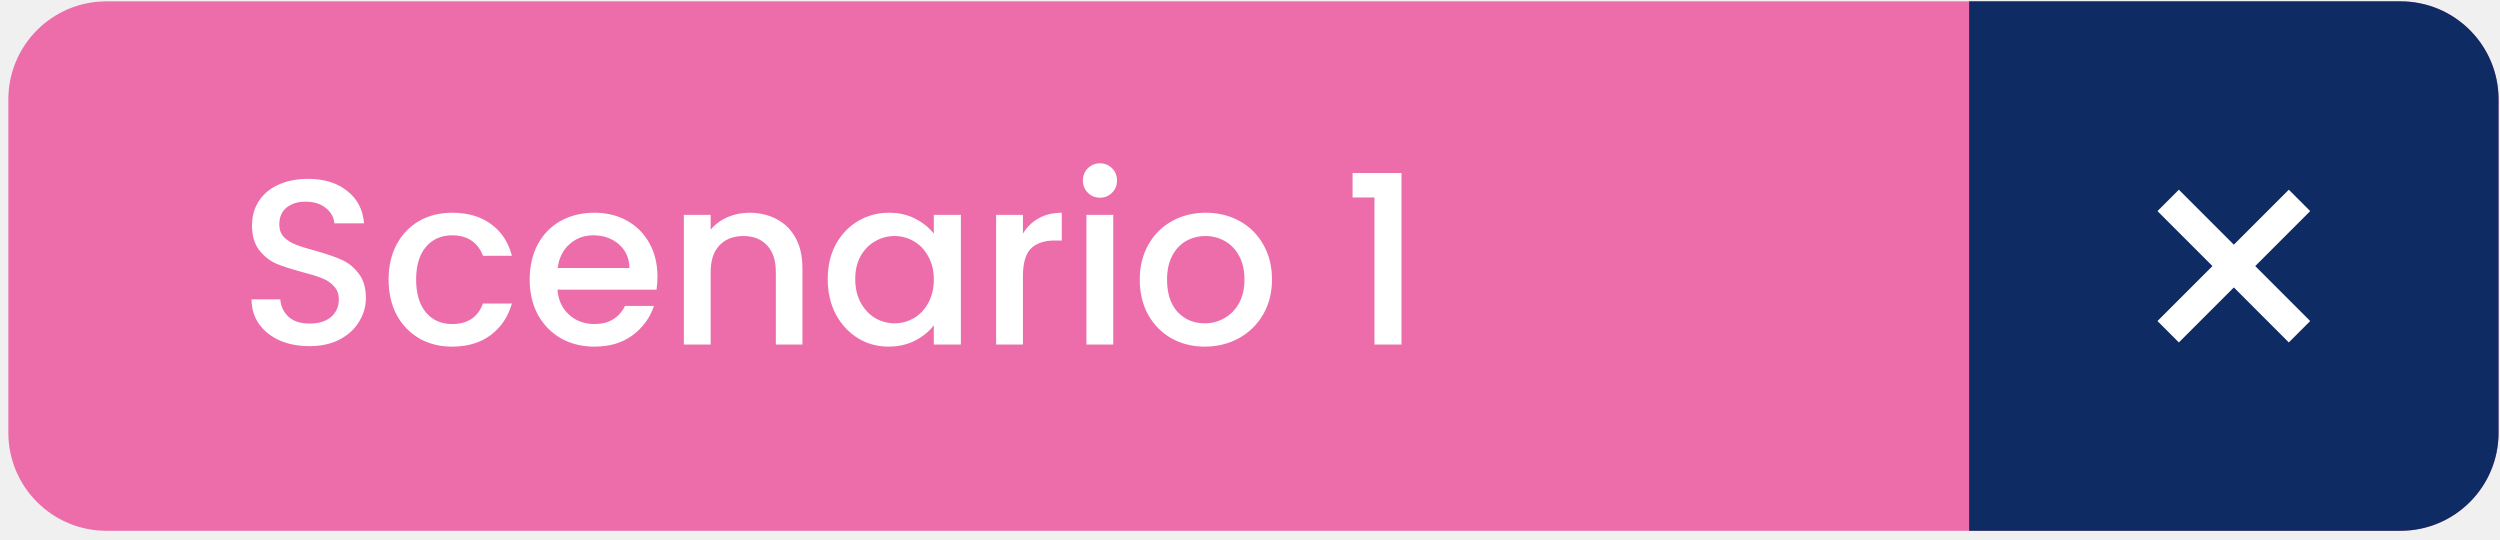
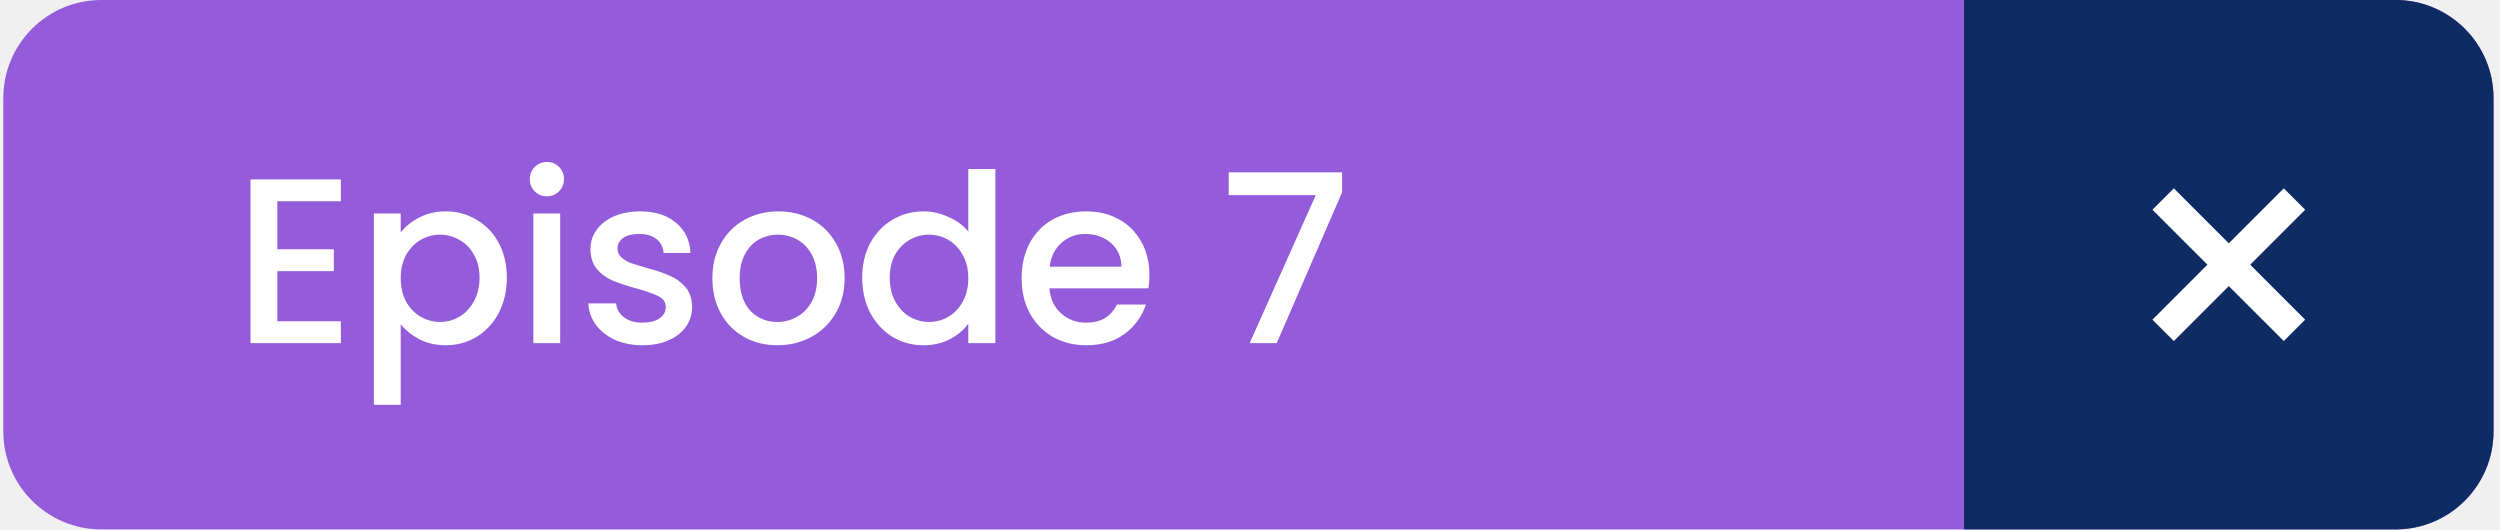
- <svg xmlns="http://www.w3.org/2000/svg" width="255" height="55" viewBox="0 0 255 55" fill="none">
-   <g clip-path="url(#clip0_625_265)">
-     <rect x="0.852" y="0.139" width="254" height="54" rx="10" fill="#EC6DAA" />
-     <rect x="200.852" y="0.139" width="54" height="54" fill="#0E2B63" />
-     <g clip-path="url(#clip1_625_265)">
-       <path d="M235.64 21.531L233.459 19.351L227.852 24.958L222.244 19.351L220.063 21.531L225.671 27.139L220.063 32.746L222.244 34.927L227.852 29.319L233.459 34.927L235.64 32.746L230.032 27.139L235.64 21.531Z" fill="white" />
+ <svg xmlns="http://www.w3.org/2000/svg" width="255" height="54" viewBox="0 0 255 54" fill="none">
+   <g clip-path="url(#clip0_1710_1175)">
+     <rect x="0.338" width="254" height="54" rx="10" fill="#945BDB" />
+     <rect x="200.338" width="54" height="54" fill="#0E2B63" />
+     <g clip-path="url(#clip1_1710_1175)">
+       <path d="M235.126 21.392L232.946 19.211L227.338 24.818L221.731 19.211L219.55 21.392L225.158 26.999L219.55 32.606L221.731 34.787L227.338 29.18L232.946 34.787L235.126 32.606L229.519 26.999L235.126 21.392Z" fill="white" />
    </g>
-     <path d="M31.561 35.307C30.441 35.307 29.433 35.115 28.537 34.731C27.641 34.331 26.937 33.771 26.425 33.051C25.913 32.331 25.657 31.491 25.657 30.531H28.585C28.649 31.251 28.929 31.843 29.425 32.307C29.937 32.771 30.649 33.003 31.561 33.003C32.505 33.003 33.241 32.779 33.769 32.331C34.297 31.867 34.561 31.275 34.561 30.555C34.561 29.995 34.393 29.539 34.057 29.187C33.737 28.835 33.329 28.563 32.833 28.371C32.353 28.179 31.681 27.971 30.817 27.747C29.729 27.459 28.841 27.171 28.153 26.883C27.481 26.579 26.905 26.115 26.425 25.491C25.945 24.867 25.705 24.035 25.705 22.995C25.705 22.035 25.945 21.195 26.425 20.475C26.905 19.755 27.577 19.203 28.441 18.819C29.305 18.435 30.305 18.243 31.441 18.243C33.057 18.243 34.377 18.651 35.401 19.467C36.441 20.267 37.017 21.371 37.129 22.779H34.105C34.057 22.171 33.769 21.651 33.241 21.219C32.713 20.787 32.017 20.571 31.153 20.571C30.369 20.571 29.729 20.771 29.233 21.171C28.737 21.571 28.489 22.147 28.489 22.899C28.489 23.411 28.641 23.835 28.945 24.171C29.265 24.491 29.665 24.747 30.145 24.939C30.625 25.131 31.281 25.339 32.113 25.563C33.217 25.867 34.113 26.171 34.801 26.475C35.505 26.779 36.097 27.251 36.577 27.891C37.073 28.515 37.321 29.355 37.321 30.411C37.321 31.259 37.089 32.059 36.625 32.811C36.177 33.563 35.513 34.171 34.633 34.635C33.769 35.083 32.745 35.307 31.561 35.307ZM39.637 28.515C39.637 27.155 39.909 25.963 40.453 24.939C41.013 23.899 41.781 23.099 42.757 22.539C43.733 21.979 44.853 21.699 46.117 21.699C47.717 21.699 49.037 22.083 50.077 22.851C51.133 23.603 51.845 24.683 52.213 26.091H49.261C49.021 25.435 48.637 24.923 48.109 24.555C47.581 24.187 46.917 24.003 46.117 24.003C44.997 24.003 44.101 24.403 43.429 25.203C42.773 25.987 42.445 27.091 42.445 28.515C42.445 29.939 42.773 31.051 43.429 31.851C44.101 32.651 44.997 33.051 46.117 33.051C47.701 33.051 48.749 32.355 49.261 30.963H52.213C51.829 32.307 51.109 33.379 50.053 34.179C48.997 34.963 47.685 35.355 46.117 35.355C44.853 35.355 43.733 35.075 42.757 34.515C41.781 33.939 41.013 33.139 40.453 32.115C39.909 31.075 39.637 29.875 39.637 28.515ZM67.06 28.203C67.06 28.699 67.028 29.147 66.964 29.547H56.86C56.94 30.603 57.332 31.451 58.036 32.091C58.74 32.731 59.604 33.051 60.628 33.051C62.1 33.051 63.14 32.435 63.748 31.203H66.7C66.3 32.419 65.572 33.419 64.516 34.203C63.476 34.971 62.18 35.355 60.628 35.355C59.364 35.355 58.228 35.075 57.22 34.515C56.228 33.939 55.444 33.139 54.868 32.115C54.308 31.075 54.028 29.875 54.028 28.515C54.028 27.155 54.3 25.963 54.844 24.939C55.404 23.899 56.18 23.099 57.172 22.539C58.18 21.979 59.332 21.699 60.628 21.699C61.876 21.699 62.988 21.971 63.964 22.515C64.94 23.059 65.7 23.827 66.244 24.819C66.788 25.795 67.06 26.923 67.06 28.203ZM64.204 27.339C64.188 26.331 63.828 25.523 63.124 24.915C62.42 24.307 61.548 24.003 60.508 24.003C59.564 24.003 58.756 24.307 58.084 24.915C57.412 25.507 57.012 26.315 56.884 27.339H64.204ZM76.424 21.699C77.464 21.699 78.392 21.915 79.208 22.347C80.04 22.779 80.688 23.419 81.152 24.267C81.616 25.115 81.848 26.139 81.848 27.339V35.139H79.136V27.747C79.136 26.563 78.84 25.659 78.248 25.035C77.656 24.395 76.848 24.075 75.824 24.075C74.8 24.075 73.984 24.395 73.376 25.035C72.784 25.659 72.488 26.563 72.488 27.747V35.139H69.752V21.915H72.488V23.427C72.936 22.883 73.504 22.459 74.192 22.155C74.896 21.851 75.64 21.699 76.424 21.699ZM84.426 28.467C84.426 27.139 84.698 25.963 85.242 24.939C85.802 23.915 86.554 23.123 87.498 22.563C88.458 21.987 89.514 21.699 90.666 21.699C91.706 21.699 92.61 21.907 93.378 22.323C94.162 22.723 94.786 23.227 95.25 23.835V21.915H98.01V35.139H95.25V33.171C94.786 33.795 94.154 34.315 93.354 34.731C92.554 35.147 91.642 35.355 90.618 35.355C89.482 35.355 88.442 35.067 87.498 34.491C86.554 33.899 85.802 33.083 85.242 32.043C84.698 30.987 84.426 29.795 84.426 28.467ZM95.25 28.515C95.25 27.603 95.058 26.811 94.674 26.139C94.306 25.467 93.818 24.955 93.21 24.603C92.602 24.251 91.946 24.075 91.242 24.075C90.538 24.075 89.882 24.251 89.274 24.603C88.666 24.939 88.17 25.443 87.786 26.115C87.418 26.771 87.234 27.555 87.234 28.467C87.234 29.379 87.418 30.179 87.786 30.867C88.17 31.555 88.666 32.083 89.274 32.451C89.898 32.803 90.554 32.979 91.242 32.979C91.946 32.979 92.602 32.803 93.21 32.451C93.818 32.099 94.306 31.587 94.674 30.915C95.058 30.227 95.25 29.427 95.25 28.515ZM104.34 23.835C104.74 23.163 105.268 22.643 105.924 22.275C106.596 21.891 107.388 21.699 108.3 21.699V24.531H107.604C106.532 24.531 105.716 24.803 105.156 25.347C104.612 25.891 104.34 26.835 104.34 28.179V35.139H101.604V21.915H104.34V23.835ZM112.207 20.163C111.711 20.163 111.295 19.995 110.959 19.659C110.623 19.323 110.455 18.907 110.455 18.411C110.455 17.915 110.623 17.499 110.959 17.163C111.295 16.827 111.711 16.659 112.207 16.659C112.687 16.659 113.095 16.827 113.431 17.163C113.767 17.499 113.935 17.915 113.935 18.411C113.935 18.907 113.767 19.323 113.431 19.659C113.095 19.995 112.687 20.163 112.207 20.163ZM113.551 21.915V35.139H110.815V21.915H113.551ZM122.879 35.355C121.631 35.355 120.503 35.075 119.495 34.515C118.487 33.939 117.695 33.139 117.119 32.115C116.543 31.075 116.255 29.875 116.255 28.515C116.255 27.171 116.551 25.979 117.143 24.939C117.735 23.899 118.543 23.099 119.567 22.539C120.591 21.979 121.735 21.699 122.999 21.699C124.263 21.699 125.407 21.979 126.431 22.539C127.455 23.099 128.263 23.899 128.855 24.939C129.447 25.979 129.743 27.171 129.743 28.515C129.743 29.859 129.439 31.051 128.831 32.091C128.223 33.131 127.391 33.939 126.335 34.515C125.295 35.075 124.143 35.355 122.879 35.355ZM122.879 32.979C123.583 32.979 124.239 32.811 124.847 32.475C125.471 32.139 125.975 31.635 126.359 30.963C126.743 30.291 126.935 29.475 126.935 28.515C126.935 27.555 126.751 26.747 126.383 26.091C126.015 25.419 125.527 24.915 124.919 24.579C124.311 24.243 123.655 24.075 122.951 24.075C122.247 24.075 121.591 24.243 120.983 24.579C120.391 24.915 119.919 25.419 119.567 26.091C119.215 26.747 119.039 27.555 119.039 28.515C119.039 29.939 119.399 31.043 120.119 31.827C120.855 32.595 121.775 32.979 122.879 32.979ZM137.962 20.139V17.643H142.954V35.139H140.194V20.139H137.962Z" fill="white" />
+     <path d="M28.287 20.528V25.424H34.047V27.656H28.287V32.768H34.767V35H25.551V18.296H34.767V20.528H28.287ZM40.873 23.72C41.337 23.112 41.969 22.6 42.769 22.184C43.569 21.768 44.473 21.56 45.481 21.56C46.633 21.56 47.681 21.848 48.625 22.424C49.585 22.984 50.337 23.776 50.881 24.8C51.425 25.824 51.697 27 51.697 28.328C51.697 29.656 51.425 30.848 50.881 31.904C50.337 32.944 49.585 33.76 48.625 34.352C47.681 34.928 46.633 35.216 45.481 35.216C44.473 35.216 43.577 35.016 42.793 34.616C42.009 34.2 41.369 33.688 40.873 33.08V41.288H38.137V21.776H40.873V23.72ZM48.913 28.328C48.913 27.416 48.721 26.632 48.337 25.976C47.969 25.304 47.473 24.8 46.849 24.464C46.241 24.112 45.585 23.936 44.881 23.936C44.193 23.936 43.537 24.112 42.913 24.464C42.305 24.816 41.809 25.328 41.425 26C41.057 26.672 40.873 27.464 40.873 28.376C40.873 29.288 41.057 30.088 41.425 30.776C41.809 31.448 42.305 31.96 42.913 32.312C43.537 32.664 44.193 32.84 44.881 32.84C45.585 32.84 46.241 32.664 46.849 32.312C47.473 31.944 47.969 31.416 48.337 30.728C48.721 30.04 48.913 29.24 48.913 28.328ZM55.794 20.024C55.298 20.024 54.883 19.856 54.547 19.52C54.211 19.184 54.042 18.768 54.042 18.272C54.042 17.776 54.211 17.36 54.547 17.024C54.883 16.688 55.298 16.52 55.794 16.52C56.275 16.52 56.682 16.688 57.019 17.024C57.355 17.36 57.523 17.776 57.523 18.272C57.523 18.768 57.355 19.184 57.019 19.52C56.682 19.856 56.275 20.024 55.794 20.024ZM57.139 21.776V35H54.403V21.776H57.139ZM65.531 35.216C64.491 35.216 63.555 35.032 62.723 34.664C61.907 34.28 61.259 33.768 60.779 33.128C60.299 32.472 60.043 31.744 60.011 30.944H62.843C62.891 31.504 63.155 31.976 63.635 32.36C64.131 32.728 64.747 32.912 65.483 32.912C66.251 32.912 66.843 32.768 67.259 32.48C67.691 32.176 67.907 31.792 67.907 31.328C67.907 30.832 67.667 30.464 67.187 30.224C66.723 29.984 65.979 29.72 64.955 29.432C63.963 29.16 63.155 28.896 62.531 28.64C61.907 28.384 61.363 27.992 60.899 27.464C60.451 26.936 60.227 26.24 60.227 25.376C60.227 24.672 60.435 24.032 60.851 23.456C61.267 22.864 61.859 22.4 62.627 22.064C63.411 21.728 64.307 21.56 65.315 21.56C66.819 21.56 68.027 21.944 68.939 22.712C69.867 23.464 70.363 24.496 70.427 25.808H67.691C67.643 25.216 67.403 24.744 66.971 24.392C66.539 24.04 65.955 23.864 65.219 23.864C64.499 23.864 63.947 24 63.563 24.272C63.179 24.544 62.987 24.904 62.987 25.352C62.987 25.704 63.115 26 63.371 26.24C63.627 26.48 63.939 26.672 64.307 26.816C64.675 26.944 65.219 27.112 65.939 27.32C66.899 27.576 67.683 27.84 68.291 28.112C68.915 28.368 69.451 28.752 69.899 29.264C70.347 29.776 70.579 30.456 70.595 31.304C70.595 32.056 70.387 32.728 69.971 33.32C69.555 33.912 68.963 34.376 68.195 34.712C67.443 35.048 66.555 35.216 65.531 35.216ZM79.287 35.216C78.039 35.216 76.911 34.936 75.903 34.376C74.895 33.8 74.103 33 73.527 31.976C72.951 30.936 72.663 29.736 72.663 28.376C72.663 27.032 72.959 25.84 73.551 24.8C74.143 23.76 74.951 22.96 75.975 22.4C76.999 21.84 78.143 21.56 79.407 21.56C80.671 21.56 81.815 21.84 82.839 22.4C83.863 22.96 84.671 23.76 85.263 24.8C85.855 25.84 86.151 27.032 86.151 28.376C86.151 29.72 85.847 30.912 85.239 31.952C84.631 32.992 83.799 33.8 82.743 34.376C81.703 34.936 80.551 35.216 79.287 35.216ZM79.287 32.84C79.991 32.84 80.647 32.672 81.255 32.336C81.879 32 82.383 31.496 82.767 30.824C83.151 30.152 83.343 29.336 83.343 28.376C83.343 27.416 83.159 26.608 82.791 25.952C82.423 25.28 81.935 24.776 81.327 24.44C80.719 24.104 80.063 23.936 79.359 23.936C78.655 23.936 77.999 24.104 77.391 24.44C76.799 24.776 76.327 25.28 75.975 25.952C75.623 26.608 75.447 27.416 75.447 28.376C75.447 29.8 75.807 30.904 76.527 31.688C77.263 32.456 78.183 32.84 79.287 32.84ZM87.944 28.328C87.944 27 88.216 25.824 88.76 24.8C89.32 23.776 90.072 22.984 91.016 22.424C91.976 21.848 93.04 21.56 94.208 21.56C95.072 21.56 95.92 21.752 96.752 22.136C97.6 22.504 98.272 23 98.768 23.624V17.24H101.528V35H98.768V33.008C98.32 33.648 97.696 34.176 96.896 34.592C96.112 35.008 95.208 35.216 94.184 35.216C93.032 35.216 91.976 34.928 91.016 34.352C90.072 33.76 89.32 32.944 88.76 31.904C88.216 30.848 87.944 29.656 87.944 28.328ZM98.768 28.376C98.768 27.464 98.576 26.672 98.192 26C97.824 25.328 97.336 24.816 96.728 24.464C96.12 24.112 95.464 23.936 94.76 23.936C94.056 23.936 93.4 24.112 92.792 24.464C92.184 24.8 91.688 25.304 91.304 25.976C90.936 26.632 90.752 27.416 90.752 28.328C90.752 29.24 90.936 30.04 91.304 30.728C91.688 31.416 92.184 31.944 92.792 32.312C93.416 32.664 94.072 32.84 94.76 32.84C95.464 32.84 96.12 32.664 96.728 32.312C97.336 31.96 97.824 31.448 98.192 30.776C98.576 30.088 98.768 29.288 98.768 28.376ZM117.241 28.064C117.241 28.56 117.209 29.008 117.145 29.408H107.041C107.121 30.464 107.513 31.312 108.217 31.952C108.921 32.592 109.785 32.912 110.809 32.912C112.281 32.912 113.321 32.296 113.929 31.064H116.881C116.481 32.28 115.753 33.28 114.697 34.064C113.657 34.832 112.361 35.216 110.809 35.216C109.545 35.216 108.409 34.936 107.401 34.376C106.409 33.8 105.625 33 105.049 31.976C104.489 30.936 104.209 29.736 104.209 28.376C104.209 27.016 104.481 25.824 105.025 24.8C105.585 23.76 106.361 22.96 107.353 22.4C108.361 21.84 109.513 21.56 110.809 21.56C112.057 21.56 113.169 21.832 114.145 22.376C115.121 22.92 115.881 23.688 116.425 24.68C116.969 25.656 117.241 26.784 117.241 28.064ZM114.385 27.2C114.369 26.192 114.009 25.384 113.305 24.776C112.601 24.168 111.729 23.864 110.689 23.864C109.745 23.864 108.937 24.168 108.265 24.776C107.593 25.368 107.193 26.176 107.065 27.2H114.385ZM136.896 19.616L130.224 35H127.464L134.208 19.904H125.328V17.576H136.896V19.616Z" fill="white" />
  </g>
  <defs>
-     <clipPath id="clip0_625_265">
-       <rect x="0.852" y="0.139" width="254" height="54" rx="10" fill="white" />
+     <clipPath id="clip0_1710_1175">
+       <rect x="0.338" width="254" height="54" rx="10" fill="white" />
    </clipPath>
-     <clipPath id="clip1_625_265">
-       <rect width="15.576" height="15.576" fill="white" transform="translate(220.063 19.3506)" />
+     <clipPath id="clip1_1710_1175">
+       <rect width="15.576" height="15.576" fill="white" transform="translate(219.55 19.2109)" />
    </clipPath>
  </defs>
</svg>
